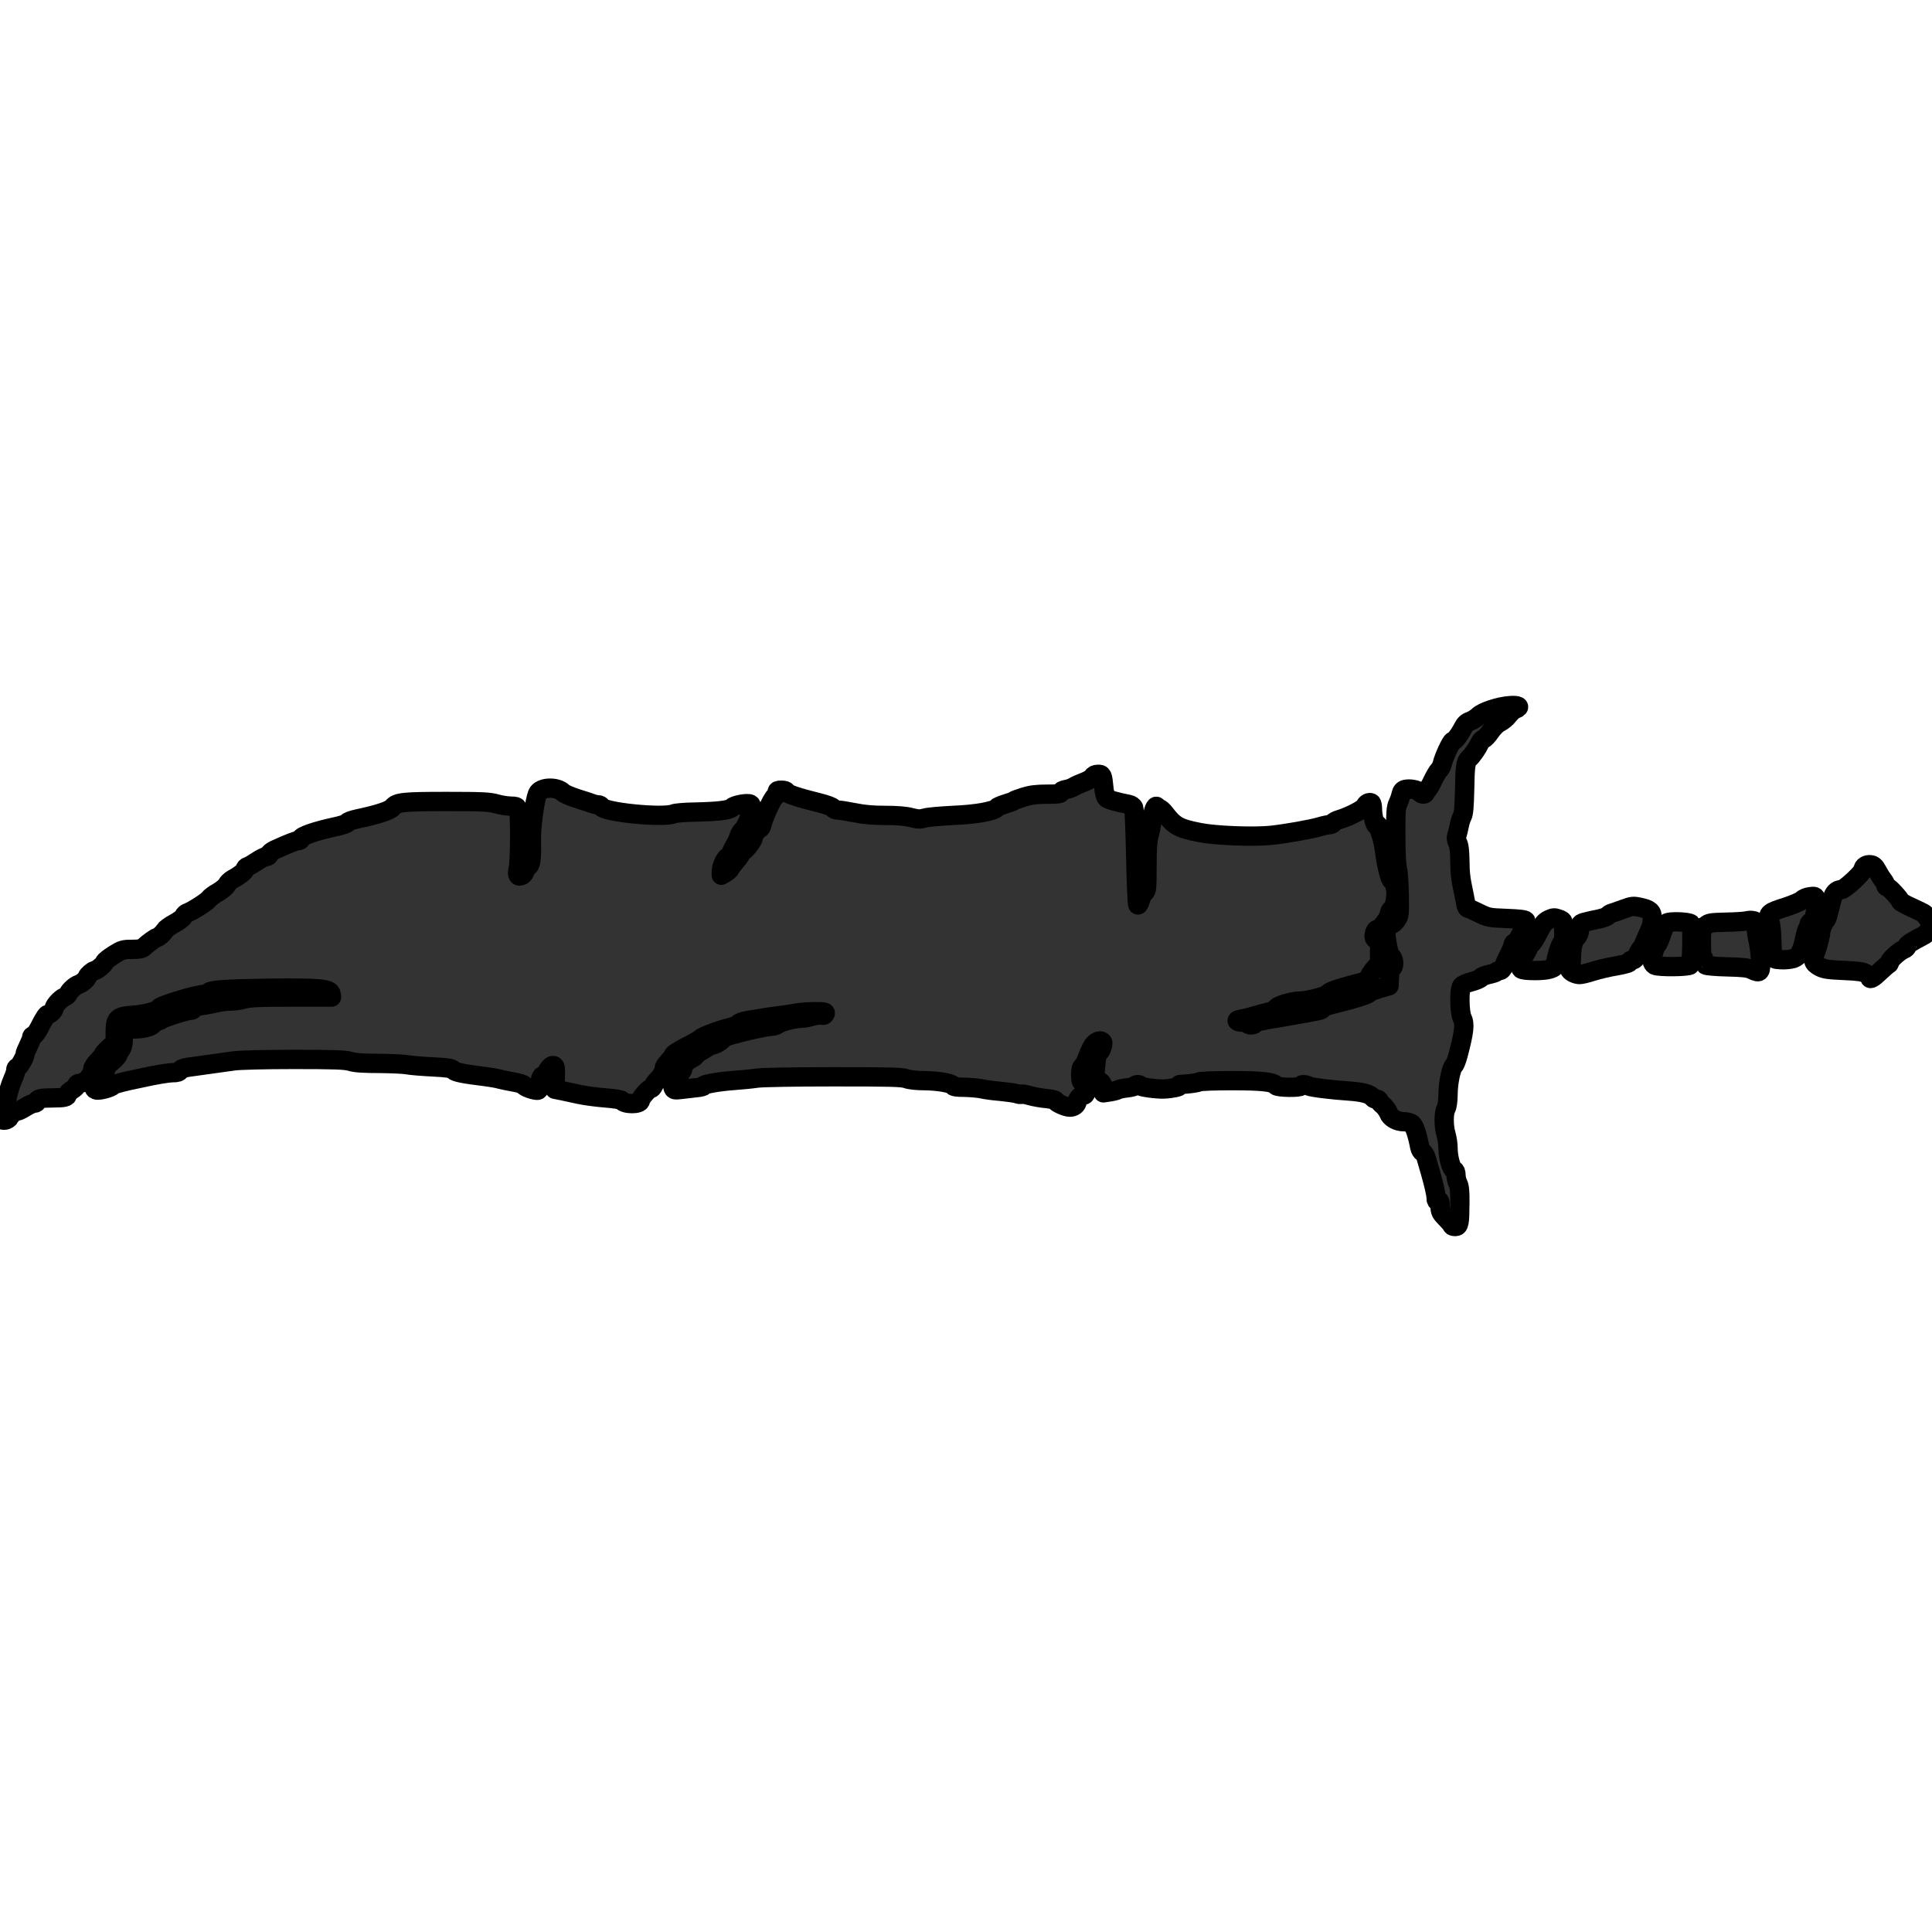
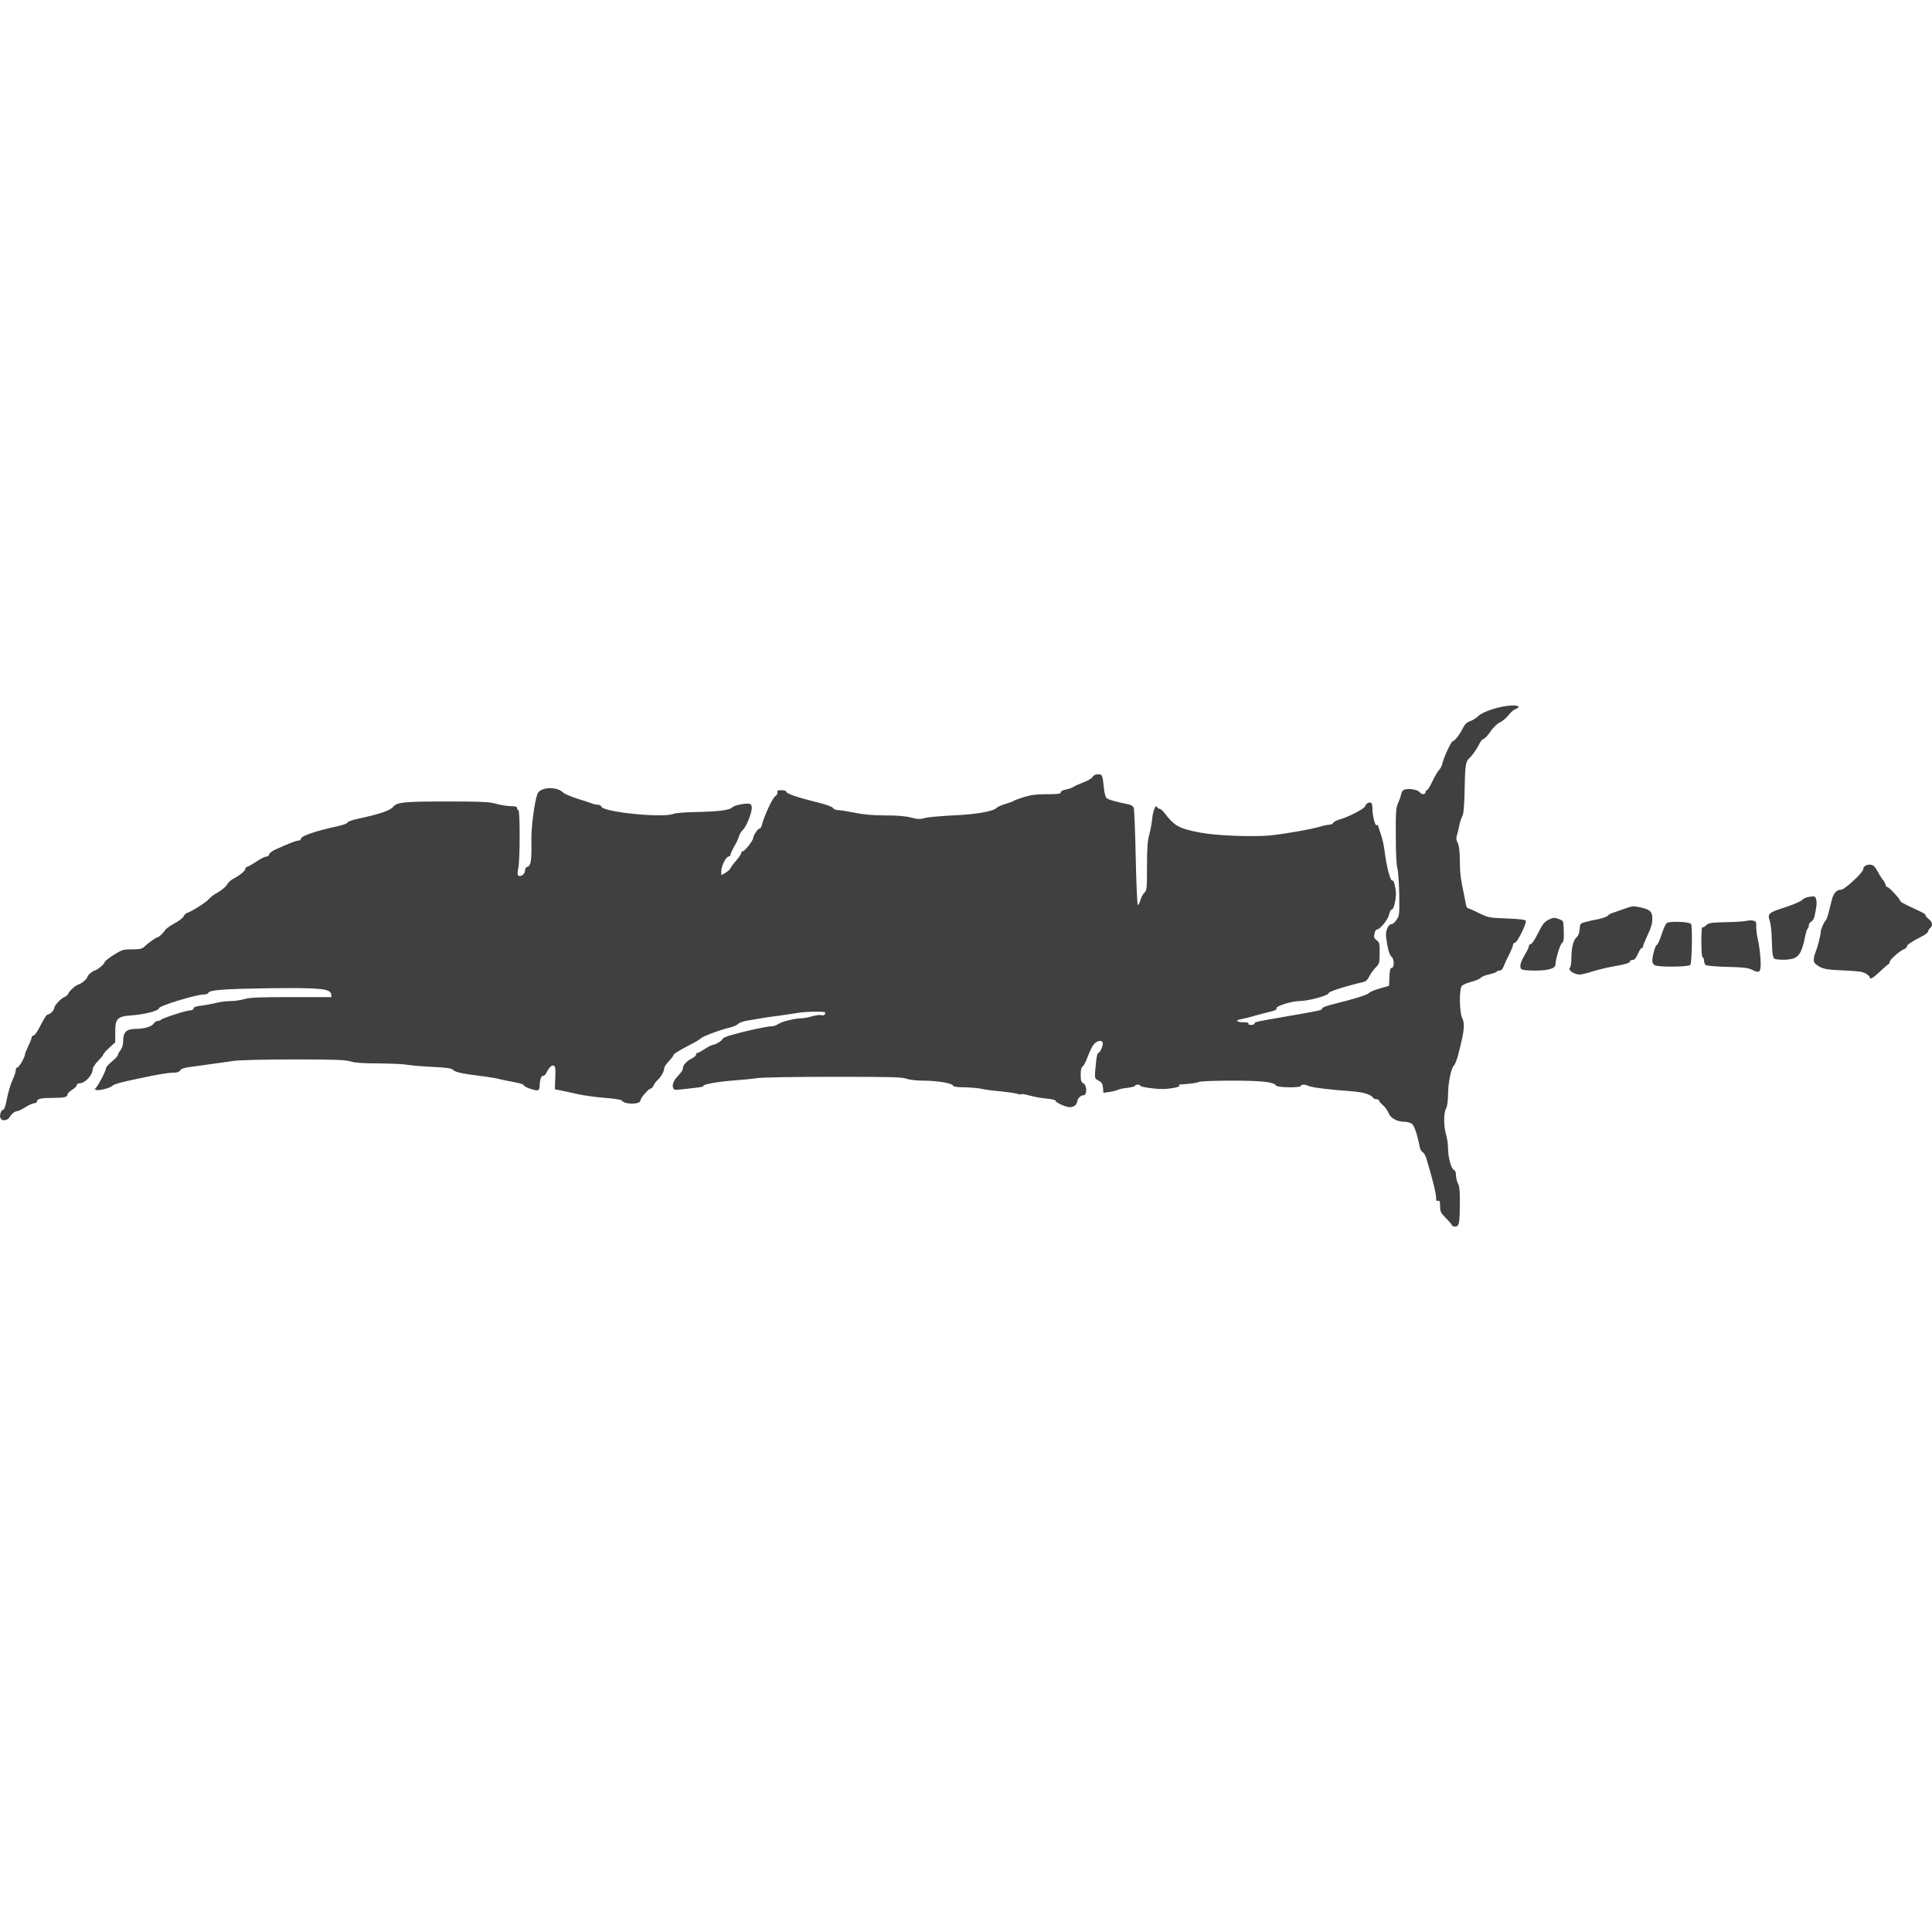
<svg xmlns="http://www.w3.org/2000/svg" width="100%" height="100%" viewBox="0 0 20 20" version="1.1" xml:space="preserve" style="fill-rule:evenodd;clip-rule:evenodd;stroke-linejoin:round;stroke-miterlimit:2;">
  <g transform="matrix(-2.52192e-19,-0.00137287,-0.00137287,2.52192e-19,20.6876,15.7173)">
    <g id="Great-sword">
-       <path d="M3012,15061C2993,15049 3001,15009 3025,14996C3051,14981 3069,14958 3070,14939C3070,14931 3084,14903 3100,14877C3117,14851 3130,14820 3130,14810C3130,14799 3136,14790 3144,14790C3163,14790 3170,14758 3170,14668C3170,14583 3176,14560 3196,14560C3204,14560 3220,14544 3231,14525C3243,14506 3258,14490 3266,14490C3274,14490 3280,14480 3280,14468C3281,14427 3342,14370 3386,14370C3398,14370 3426,14352 3448,14330C3470,14308 3492,14290 3497,14290C3503,14290 3525,14270 3548,14245L3589,14200L3665,14200C3770,14200 3785,14185 3793,14069C3799,13978 3828,13870 3846,13870C3864,13870 3950,13589 3950,13529C3950,13514 3955,13500 3962,13498C3984,13490 3992,13376 3997,13035C4001,12656 3994,12578 3952,12572L3930,12569L3930,12873C3930,13113 3927,13187 3915,13226C3907,13253 3900,13300 3900,13330C3900,13361 3894,13410 3886,13440C3879,13470 3869,13521 3865,13553C3861,13592 3854,13610 3844,13610C3836,13610 3830,13620 3830,13634C3830,13663 3773,13841 3759,13855C3754,13860 3750,13872 3750,13881C3750,13890 3741,13904 3729,13911C3706,13927 3691,13983 3690,14051C3690,14114 3665,14140 3602,14140C3571,14140 3547,14147 3530,14160C3516,14171 3500,14180 3493,14180C3487,14180 3465,14200 3444,14225C3424,14250 3401,14270 3393,14270C3370,14270 3240,14341 3239,14353C3239,14360 3235,14355 3230,14344C3222,14323 3246,14232 3263,14219C3271,14213 3283,14173 3301,14093C3306,14069 3314,14031 3319,14008C3344,13896 3360,13801 3360,13763C3360,13734 3365,13718 3377,13711C3388,13705 3397,13682 3402,13643C3418,13524 3439,13373 3449,13305C3455,13265 3460,13073 3460,12855C3460,12547 3457,12466 3445,12426C3434,12391 3430,12328 3430,12211C3429,12120 3425,12025 3420,12000C3415,11975 3408,11890 3404,11811C3398,11695 3394,11665 3380,11651C3363,11636 3351,11577 3330,11405C3325,11367 3317,11319 3311,11300C3306,11281 3296,11232 3289,11193C3282,11153 3272,11120 3266,11120C3253,11120 3221,11031 3228,11012C3230,11006 3242,11000 3255,11000C3300,11000 3341,10987 3336,10975C3334,10968 3344,10957 3358,10949C3401,10928 3419,10909 3413,10893C3408,10881 3391,10879 3321,10882L3235,10885L3224,10830C3217,10800 3205,10741 3196,10700C3187,10659 3175,10571 3170,10506C3165,10438 3156,10384 3150,10380C3119,10361 3119,10240 3150,10240C3168,10240 3240,10178 3240,10163C3240,10156 3250,10146 3263,10141C3275,10136 3294,10122 3305,10110C3328,10084 3372,10060 3395,10060C3404,10060 3427,10044 3447,10025C3467,10006 3488,9990 3495,9990C3501,9990 3528,9946 3556,9893C3583,9839 3611,9791 3618,9785C3633,9773 3683,9640 3700,9567C3707,9539 3719,9510 3728,9503C3736,9496 3747,9467 3752,9438C3774,9310 3779,9280 3789,9200C3795,9153 3805,9090 3810,9059C3816,9029 3820,8967 3820,8922C3820,8852 3818,8841 3804,8847C3794,8851 3790,8860 3794,8875C3797,8887 3793,8919 3785,8946C3777,8973 3770,9011 3770,9030C3769,9080 3745,9175 3726,9202C3717,9214 3710,9236 3710,9250C3710,9285 3676,9442 3643,9558C3633,9592 3621,9620 3615,9620C3604,9620 3570,9675 3570,9694C3570,9701 3556,9728 3538,9756C3520,9783 3507,9808 3508,9813C3509,9817 3504,9820 3496,9820C3489,9820 3475,9836 3466,9855C3449,9890 3416,9920 3392,9920C3379,9920 3367,9928 3330,9962C3299,9990 3270,10001 3248,9994C3229,9988 3228,9983 3234,9931C3238,9900 3243,9849 3247,9818C3250,9786 3256,9763 3260,9765C3271,9772 3292,9660 3301,9540C3305,9482 3313,9401 3319,9360C3325,9318 3329,9064 3329,8780C3329,8365 3327,8268 3315,8235C3306,8212 3300,8156 3300,8100C3299,7995 3280,7888 3262,7882C3254,7880 3250,7850 3250,7797C3249,7752 3244,7695 3239,7670C3233,7645 3224,7582 3220,7530C3215,7478 3207,7421 3202,7403C3196,7386 3194,7369 3198,7366C3201,7363 3196,7334 3187,7303C3178,7271 3168,7215 3165,7178C3161,7140 3154,7110 3149,7110C3135,7110 3100,7033 3100,7002C3100,6972 3117,6950 3143,6946C3167,6943 3190,6919 3190,6899C3190,6871 3265,6872 3280,6900C3289,6916 3301,6920 3345,6920C3382,6920 3402,6915 3407,6905C3412,6897 3446,6879 3484,6866C3522,6852 3564,6831 3576,6819C3601,6796 3607,6766 3590,6755C3576,6746 3510,6772 3510,6786C3510,6793 3483,6800 3443,6804C3311,6817 3318,6818 3300,6785C3287,6761 3276,6754 3246,6752L3208,6749L3215,6702C3219,6676 3226,6648 3231,6639C3236,6630 3243,6597 3246,6566C3250,6535 3257,6510 3261,6510C3266,6510 3270,6501 3270,6490C3270,6479 3266,6470 3261,6470C3252,6470 3235,6349 3237,6295C3239,6236 3253,6170 3261,6176C3266,6179 3270,6178 3271,6173C3275,6098 3283,6044 3290,6029C3296,6019 3300,5908 3300,5781C3300,5550 3290,5465 3263,5447C3247,5437 3245,5260 3260,5260C3273,5260 3273,5225 3260,5202C3249,5182 3231,5035 3221,4890C3214,4790 3197,4732 3170,4715C3165,4712 3160,4700 3160,4689C3160,4679 3155,4670 3149,4670C3143,4670 3128,4657 3114,4640C3100,4624 3075,4606 3057,4599C3018,4585 2990,4535 2990,4481C2990,4459 2983,4433 2973,4421C2957,4403 2891,4381 2797,4363C2782,4360 2765,4350 2760,4341C2755,4331 2732,4318 2708,4312C2684,4305 2643,4293 2615,4285C2513,4256 2443,4240 2416,4240C2395,4240 2389,4236 2394,4225C2398,4213 2390,4210 2354,4210C2313,4210 2303,4205 2262,4165C2237,4140 2213,4120 2208,4120C2204,4120 2200,4109 2200,4096C2200,4066 2222,4062 2380,4061C2464,4060 2503,4064 2524,4075C2539,4083 2568,4090 2586,4090C2608,4090 2623,4096 2626,4105C2634,4126 2722,4150 2789,4150C2820,4150 2867,4157 2894,4165C2956,4184 3057,4184 3090,4165C3106,4156 3145,4151 3197,4150C3283,4150 3398,4126 3415,4105C3420,4098 3454,4085 3490,4075C3673,4027 3727,4021 3774,4044C3816,4064 3987,4067 4013,4047C4022,4041 4037,4008 4045,3975C4054,3942 4067,3910 4075,3904C4083,3898 4095,3870 4101,3842C4107,3813 4116,3788 4121,3784C4126,3781 4130,3771 4130,3761C4130,3749 4142,3738 4163,3730C4180,3724 4221,3705 4252,3689C4283,3673 4316,3660 4324,3660C4333,3660 4340,3653 4340,3645C4340,3629 4486,3556 4505,3564C4514,3567 4519,3609 4523,3707C4528,3840 4529,3847 4564,3918C4584,3958 4600,3995 4600,4000C4600,4005 4610,4011 4623,4014C4635,4016 4670,4023 4700,4029C4827,4056 4860,4060 4960,4061C5031,4062 5075,4067 5094,4078C5117,4089 5131,4090 5154,4082C5171,4077 5203,4069 5225,4065C5246,4061 5277,4052 5293,4043C5314,4032 5366,4028 5493,4025C5675,4022 5706,4017 5730,3991C5751,3967 5810,3927 5843,3912C5859,3905 5874,3892 5877,3882C5879,3873 5904,3849 5933,3830C5964,3808 5992,3780 6002,3758C6012,3738 6036,3709 6056,3694C6076,3679 6096,3656 6101,3643C6118,3597 6133,3618 6128,3683C6122,3768 6082,3889 6049,3922C6034,3938 6017,3965 6010,3984C6003,4007 5988,4023 5962,4036C5909,4063 5860,4100 5860,4114C5860,4126 5735,4184 5687,4194C5672,4198 5651,4209 5642,4218C5632,4228 5593,4251 5557,4268C5520,4285 5490,4304 5490,4309C5490,4315 5483,4320 5475,4320C5455,4320 5456,4350 5475,4364C5493,4377 5505,4439 5496,4473C5492,4490 5481,4499 5459,4504C5442,4507 5412,4518 5392,4527C5360,4543 5326,4545 5145,4544C5019,4544 4921,4539 4900,4532C4881,4526 4793,4520 4704,4518C4551,4516 4542,4517 4512,4539C4494,4551 4480,4567 4480,4575C4480,4601 4430,4623 4381,4617C4297,4606 4246,4592 4234,4576C4219,4555 4150,4554 4150,4575C4150,4586 4134,4590 4083,4592L4015,4595L3995,4665C3984,4704 3969,4740 3961,4746C3947,4757 3918,4849 3879,5007C3866,5061 3852,5100 3845,5100C3831,5100 3831,5099 3784,5370C3745,5598 3743,5610 3729,5610C3724,5610 3720,5622 3720,5636C3720,5650 3724,5659 3730,5655C3736,5651 3740,5664 3740,5687C3740,5743 3756,5760 3763,5713C3767,5692 3778,5644 3790,5605C3801,5567 3815,5513 3821,5487C3828,5455 3836,5440 3845,5444C3862,5450 3900,5330 3900,5270C3901,5202 3942,5050 3960,5050C3972,5050 4012,4924 4044,4788C4048,4770 4062,4755 4086,4744C4105,4735 4135,4713 4152,4697C4180,4668 4187,4666 4262,4666C4334,4665 4343,4667 4359,4689C4374,4708 4382,4711 4408,4705C4426,4702 4440,4693 4440,4685C4440,4663 4517,4601 4554,4594C4574,4591 4590,4582 4590,4575C4590,4557 4692,4536 4739,4545C4796,4555 4810,4560 4810,4573C4810,4587 4930,4617 5035,4629C5074,4634 5132,4647 5165,4659C5197,4670 5226,4680 5228,4680C5230,4680 5229,4684 5226,4689C5219,4700 5297,4720 5349,4720C5371,4720 5391,4724 5394,4729C5403,4744 5390,4769 5370,4775C5350,4781 5290,4896 5269,4969C5262,4993 5250,5014 5243,5017C5236,5020 5230,5032 5230,5045C5230,5057 5223,5090 5215,5116C5195,5184 5163,5366 5150,5481C5136,5615 5147,5902 5171,6023C5202,6181 5220,6213 5318,6288C5335,6301 5350,6318 5350,6325C5350,6332 5356,6341 5363,6344C5386,6354 5336,6375 5275,6381C5242,6384 5188,6394 5155,6403C5110,6416 5053,6420 4915,6420C4748,6420 4733,6422 4718,6439C4709,6450 4683,6464 4660,6470C4638,6476 4622,6485 4625,6489C4627,6494 4788,6501 4982,6505C5176,6509 5344,6516 5356,6520C5369,6525 5380,6540 5383,6557C5401,6650 5419,6713 5431,6725C5439,6733 5472,6742 5505,6745C5606,6755 5610,6757 5610,6790C5610,6809 5603,6823 5591,6830C5580,6835 5562,6865 5551,6895C5539,6926 5524,6961 5516,6973C5508,6985 5498,7012 5495,7033C5491,7055 5482,7070 5474,7070C5463,7070 5460,7092 5460,7173C5460,7251 5455,7294 5439,7346C5427,7384 5414,7420 5410,7425C5405,7431 5395,7459 5386,7489C5377,7518 5364,7548 5357,7554C5331,7575 5307,7711 5300,7885C5295,7979 5287,8074 5280,8096C5270,8130 5271,8149 5284,8200C5295,8241 5300,8306 5300,8393C5300,8485 5306,8555 5320,8623C5331,8678 5340,8735 5340,8750C5340,8766 5347,8783 5356,8788C5365,8793 5381,8836 5396,8896C5433,9047 5464,9140 5478,9140C5485,9140 5490,9154 5490,9176C5490,9204 5487,9211 5475,9207C5467,9203 5453,9211 5443,9225C5426,9247 5292,9308 5228,9324C5212,9327 5200,9336 5200,9343C5200,9355 5147,9390 5128,9390C5111,9390 5030,9453 5030,9467C5030,9474 5024,9480 5016,9480C5009,9480 4983,9497 4959,9518C4935,9539 4908,9559 4900,9562C4892,9565 4877,9582 4867,9599L4849,9630L4880,9630C4919,9630 4990,9594 4990,9575C4990,9567 4997,9560 5005,9560C5013,9560 5041,9547 5067,9532C5094,9516 5127,9500 5142,9497C5157,9493 5180,9479 5192,9466C5216,9441 5318,9400 5357,9400C5369,9400 5382,9405 5385,9411C5397,9430 5379,9530 5360,9548C5339,9569 5329,9650 5325,9835C5324,9907 5318,9978 5311,9993C5280,10072 5324,10518 5366,10534C5374,10537 5380,10548 5380,10559C5380,10570 5384,10589 5389,10602C5394,10615 5411,10665 5426,10715C5442,10764 5462,10812 5472,10822C5521,10871 5515,10995 5463,11016C5404,11039 5205,11065 5100,11062C4967,11059 4919,11066 4913,11091C4910,11103 4899,11110 4884,11110C4871,11110 4856,11119 4849,11131C4832,11163 4849,11173 4901,11161C4959,11147 5340,11147 5340,11160C5340,11166 5347,11170 5355,11170C5366,11170 5370,11182 5370,11218C5370,11244 5378,11293 5387,11325C5402,11376 5405,11431 5405,11700C5405,12025 5400,12078 5362,12107C5337,12127 5307,12216 5274,12373C5265,12415 5252,12450 5245,12450C5239,12450 5226,12487 5216,12533C5182,12692 5144,12800 5124,12800C5116,12800 5110,12808 5110,12819C5110,12836 5091,12885 5040,12998C5029,13021 5013,13040 5005,13040C4997,13040 4990,13049 4990,13059C4990,13069 4975,13101 4956,13129C4937,13157 4918,13189 4915,13200C4912,13211 4903,13220 4895,13220C4881,13220 4847,13262 4819,13315C4810,13331 4791,13351 4777,13358C4763,13365 4738,13395 4721,13424C4705,13454 4681,13485 4670,13493C4649,13508 4578,13619 4566,13655C4563,13666 4550,13680 4538,13685C4526,13691 4502,13722 4485,13755C4467,13788 4444,13819 4434,13825C4413,13837 4381,13871 4380,13883C4380,13893 4333,13958 4308,13983C4294,13997 4290,14017 4290,14073C4290,14141 4287,14149 4248,14212C4224,14249 4200,14280 4193,14280C4180,14280 4130,14340 4130,14356C4129,14369 4093,14410 4083,14410C4070,14410 4033,14451 4026,14475C4018,14501 3979,14544 3957,14553C3947,14557 3936,14570 3931,14582C3921,14609 3866,14660 3847,14660C3832,14660 3800,14691 3800,14706C3800,14717 3776,14733 3698,14773C3666,14789 3640,14809 3640,14816C3640,14824 3634,14830 3627,14830C3620,14830 3590,14841 3562,14855C3533,14869 3506,14880 3500,14880C3479,14880 3400,14925 3400,14937C3400,14944 3391,14950 3380,14950C3369,14950 3341,14958 3318,14969C3262,14993 3219,15006 3143,15021C3105,15028 3080,15038 3080,15045C3080,15052 3070,15060 3058,15064C3029,15071 3028,15071 3012,15061Z" style="fill:rgb(51,51,51);fill-rule:nonzero;stroke:black;stroke-width:145.68px;" />
-       <path d="M4142,3598C4134,3590 4130,3551 4130,3493C4130,3393 4146,3340 4177,3340C4212,3340 4325,3306 4335,3293C4346,3278 4367,3275 4450,3278C4505,3280 4506,3281 4519,3316C4531,3348 4530,3357 4514,3391C4498,3423 4482,3436 4413,3471C4367,3493 4330,3518 4330,3526C4330,3534 4323,3540 4315,3540C4307,3540 4279,3553 4253,3569C4195,3604 4157,3613 4142,3598Z" style="fill:rgb(51,51,51);fill-rule:nonzero;stroke:black;stroke-width:145.68px;" />
-       <path d="M4134,3232C4117,3221 4100,3184 4100,3157C4100,3144 4111,3099 4124,3059C4137,3018 4156,2939 4165,2883C4178,2812 4187,2780 4197,2780C4204,2780 4210,2771 4210,2759C4210,2745 4223,2733 4255,2719C4280,2708 4300,2695 4300,2690C4300,2684 4305,2680 4312,2680C4318,2680 4346,2669 4374,2656C4463,2615 4480,2610 4524,2610C4576,2610 4591,2628 4608,2706C4618,2752 4617,2764 4594,2826C4580,2864 4566,2904 4563,2915C4560,2926 4551,2940 4543,2946C4536,2953 4525,2984 4518,3016C4512,3049 4502,3093 4496,3115C4486,3153 4483,3155 4441,3158C4412,3160 4392,3168 4381,3181C4361,3205 4305,3219 4225,3220C4191,3220 4160,3224 4154,3230C4149,3235 4140,3236 4134,3232Z" style="fill:rgb(51,51,51);fill-rule:nonzero;stroke:black;stroke-width:145.68px;" />
-       <path d="M4170,2591C4155,2562 4157,2333 4173,2323C4191,2311 4470,2306 4482,2318C4499,2335 4504,2483 4488,2501C4481,2510 4442,2527 4402,2540C4361,2553 4326,2569 4323,2576C4319,2588 4240,2610 4200,2610C4189,2610 4176,2601 4170,2591Z" style="fill:rgb(51,51,51);fill-rule:nonzero;stroke:black;stroke-width:145.68px;" />
-       <path d="M4230,2230C4230,2225 4219,2220 4206,2220C4193,2220 4178,2214 4172,2208C4166,2201 4160,2128 4158,2045C4155,1924 4151,1888 4136,1858C4106,1796 4116,1789 4217,1794C4266,1797 4332,1806 4365,1814C4398,1822 4442,1827 4463,1826C4495,1825 4502,1828 4506,1847C4510,1860 4509,1882 4505,1898C4501,1913 4496,1983 4495,2053C4492,2168 4490,2184 4471,2204C4459,2216 4453,2230 4457,2233C4460,2237 4411,2240 4347,2240C4276,2240 4230,2236 4230,2230Z" style="fill:rgb(51,51,51);fill-rule:nonzero;stroke:black;stroke-width:145.68px;" />
-       <path d="M4505,1724C4483,1717 4423,1710 4370,1709C4318,1708 4262,1705 4245,1701C4217,1695 4215,1692 4212,1640C4210,1610 4214,1568 4221,1546C4236,1502 4276,1480 4380,1459C4413,1453 4443,1443 4446,1439C4449,1434 4460,1430 4470,1430C4481,1430 4494,1422 4499,1411C4505,1401 4524,1389 4542,1386C4618,1370 4641,1368 4666,1374C4691,1381 4692,1384 4687,1422C4684,1445 4673,1471 4663,1479C4653,1488 4629,1542 4610,1600C4568,1733 4559,1743 4505,1724Z" style="fill:rgb(51,51,51);fill-rule:nonzero;stroke:black;stroke-width:145.68px;" />
-       <path d="M4202,1392C4188,1390 4172,1374 4158,1347C4140,1312 4136,1281 4131,1165C4126,1053 4121,1020 4106,998C4096,982 4084,970 4079,970C4059,970 4073,945 4123,893C4151,863 4177,834 4178,829C4180,824 4188,820 4195,820C4211,820 4278,746 4290,714C4295,701 4305,690 4312,690C4325,690 4345,660 4388,577C4401,551 4418,530 4425,530C4432,530 4443,523 4450,515C4468,493 4496,497 4518,525C4529,539 4542,550 4547,550C4557,550 4560,555 4612,667C4630,707 4649,739 4653,739C4668,740 4760,825 4760,838C4760,844 4766,850 4774,850C4781,850 4799,859 4814,871C4829,883 4860,902 4883,914C4914,931 4926,943 4928,964C4932,994 4915,1020 4893,1020C4870,1020 4740,1160 4740,1185C4740,1220 4715,1243 4664,1256C4637,1263 4593,1274 4565,1281C4538,1288 4513,1297 4510,1301C4500,1314 4441,1340 4421,1340C4396,1340 4307,1363 4260,1382C4241,1390 4215,1394 4202,1392Z" style="fill:rgb(51,51,51);fill-rule:nonzero;stroke:black;stroke-width:145.68px;" />
+       <path d="M3012,15061C2993,15049 3001,15009 3025,14996C3051,14981 3069,14958 3070,14939C3070,14931 3084,14903 3100,14877C3117,14851 3130,14820 3130,14810C3130,14799 3136,14790 3144,14790C3163,14790 3170,14758 3170,14668C3170,14583 3176,14560 3196,14560C3204,14560 3220,14544 3231,14525C3243,14506 3258,14490 3266,14490C3274,14490 3280,14480 3280,14468C3281,14427 3342,14370 3386,14370C3398,14370 3426,14352 3448,14330C3470,14308 3492,14290 3497,14290C3503,14290 3525,14270 3548,14245L3589,14200L3665,14200C3770,14200 3785,14185 3793,14069C3799,13978 3828,13870 3846,13870C3864,13870 3950,13589 3950,13529C3950,13514 3955,13500 3962,13498C3984,13490 3992,13376 3997,13035C4001,12656 3994,12578 3952,12572L3930,12569L3930,12873C3930,13113 3927,13187 3915,13226C3907,13253 3900,13300 3900,13330C3900,13361 3894,13410 3886,13440C3879,13470 3869,13521 3865,13553C3861,13592 3854,13610 3844,13610C3836,13610 3830,13620 3830,13634C3830,13663 3773,13841 3759,13855C3754,13860 3750,13872 3750,13881C3750,13890 3741,13904 3729,13911C3706,13927 3691,13983 3690,14051C3690,14114 3665,14140 3602,14140C3571,14140 3547,14147 3530,14160C3516,14171 3500,14180 3493,14180C3487,14180 3465,14200 3444,14225C3424,14250 3401,14270 3393,14270C3370,14270 3240,14341 3239,14353C3239,14360 3235,14355 3230,14344C3222,14323 3246,14232 3263,14219C3271,14213 3283,14173 3301,14093C3306,14069 3314,14031 3319,14008C3344,13896 3360,13801 3360,13763C3360,13734 3365,13718 3377,13711C3388,13705 3397,13682 3402,13643C3418,13524 3439,13373 3449,13305C3455,13265 3460,13073 3460,12855C3460,12547 3457,12466 3445,12426C3434,12391 3430,12328 3430,12211C3429,12120 3425,12025 3420,12000C3415,11975 3408,11890 3404,11811C3398,11695 3394,11665 3380,11651C3363,11636 3351,11577 3330,11405C3325,11367 3317,11319 3311,11300C3306,11281 3296,11232 3289,11193C3282,11153 3272,11120 3266,11120C3253,11120 3221,11031 3228,11012C3230,11006 3242,11000 3255,11000C3300,11000 3341,10987 3336,10975C3334,10968 3344,10957 3358,10949C3401,10928 3419,10909 3413,10893C3408,10881 3391,10879 3321,10882L3235,10885L3224,10830C3217,10800 3205,10741 3196,10700C3187,10659 3175,10571 3170,10506C3165,10438 3156,10384 3150,10380C3119,10361 3119,10240 3150,10240C3168,10240 3240,10178 3240,10163C3240,10156 3250,10146 3263,10141C3275,10136 3294,10122 3305,10110C3328,10084 3372,10060 3395,10060C3404,10060 3427,10044 3447,10025C3467,10006 3488,9990 3495,9990C3501,9990 3528,9946 3556,9893C3583,9839 3611,9791 3618,9785C3633,9773 3683,9640 3700,9567C3707,9539 3719,9510 3728,9503C3736,9496 3747,9467 3752,9438C3774,9310 3779,9280 3789,9200C3795,9153 3805,9090 3810,9059C3816,9029 3820,8967 3820,8922C3820,8852 3818,8841 3804,8847C3794,8851 3790,8860 3794,8875C3797,8887 3793,8919 3785,8946C3777,8973 3770,9011 3770,9030C3769,9080 3745,9175 3726,9202C3717,9214 3710,9236 3710,9250C3710,9285 3676,9442 3643,9558C3633,9592 3621,9620 3615,9620C3604,9620 3570,9675 3570,9694C3570,9701 3556,9728 3538,9756C3520,9783 3507,9808 3508,9813C3509,9817 3504,9820 3496,9820C3489,9820 3475,9836 3466,9855C3449,9890 3416,9920 3392,9920C3379,9920 3367,9928 3330,9962C3299,9990 3270,10001 3248,9994C3229,9988 3228,9983 3234,9931C3238,9900 3243,9849 3247,9818C3250,9786 3256,9763 3260,9765C3271,9772 3292,9660 3301,9540C3305,9482 3313,9401 3319,9360C3325,9318 3329,9064 3329,8780C3329,8365 3327,8268 3315,8235C3306,8212 3300,8156 3300,8100C3299,7995 3280,7888 3262,7882C3254,7880 3250,7850 3250,7797C3249,7752 3244,7695 3239,7670C3233,7645 3224,7582 3220,7530C3215,7478 3207,7421 3202,7403C3196,7386 3194,7369 3198,7366C3201,7363 3196,7334 3187,7303C3178,7271 3168,7215 3165,7178C3161,7140 3154,7110 3149,7110C3135,7110 3100,7033 3100,7002C3100,6972 3117,6950 3143,6946C3167,6943 3190,6919 3190,6899C3190,6871 3265,6872 3280,6900C3289,6916 3301,6920 3345,6920C3382,6920 3402,6915 3407,6905C3412,6897 3446,6879 3484,6866C3522,6852 3564,6831 3576,6819C3601,6796 3607,6766 3590,6755C3576,6746 3510,6772 3510,6786C3510,6793 3483,6800 3443,6804C3311,6817 3318,6818 3300,6785C3287,6761 3276,6754 3246,6752L3208,6749L3215,6702C3219,6676 3226,6648 3231,6639C3236,6630 3243,6597 3246,6566C3250,6535 3257,6510 3261,6510C3266,6510 3270,6501 3270,6490C3270,6479 3266,6470 3261,6470C3252,6470 3235,6349 3237,6295C3239,6236 3253,6170 3261,6176C3266,6179 3270,6178 3271,6173C3275,6098 3283,6044 3290,6029C3296,6019 3300,5908 3300,5781C3300,5550 3290,5465 3263,5447C3247,5437 3245,5260 3260,5260C3273,5260 3273,5225 3260,5202C3249,5182 3231,5035 3221,4890C3214,4790 3197,4732 3170,4715C3165,4712 3160,4700 3160,4689C3160,4679 3155,4670 3149,4670C3143,4670 3128,4657 3114,4640C3100,4624 3075,4606 3057,4599C3018,4585 2990,4535 2990,4481C2990,4459 2983,4433 2973,4421C2957,4403 2891,4381 2797,4363C2782,4360 2765,4350 2760,4341C2755,4331 2732,4318 2708,4312C2684,4305 2643,4293 2615,4285C2513,4256 2443,4240 2416,4240C2395,4240 2389,4236 2394,4225C2398,4213 2390,4210 2354,4210C2313,4210 2303,4205 2262,4165C2237,4140 2213,4120 2208,4120C2204,4120 2200,4109 2200,4096C2200,4066 2222,4062 2380,4061C2464,4060 2503,4064 2524,4075C2539,4083 2568,4090 2586,4090C2608,4090 2623,4096 2626,4105C2634,4126 2722,4150 2789,4150C2820,4150 2867,4157 2894,4165C2956,4184 3057,4184 3090,4165C3106,4156 3145,4151 3197,4150C3283,4150 3398,4126 3415,4105C3420,4098 3454,4085 3490,4075C3673,4027 3727,4021 3774,4044C3816,4064 3987,4067 4013,4047C4022,4041 4037,4008 4045,3975C4054,3942 4067,3910 4075,3904C4083,3898 4095,3870 4101,3842C4107,3813 4116,3788 4121,3784C4126,3781 4130,3771 4130,3761C4130,3749 4142,3738 4163,3730C4180,3724 4221,3705 4252,3689C4283,3673 4316,3660 4324,3660C4333,3660 4340,3653 4340,3645C4340,3629 4486,3556 4505,3564C4514,3567 4519,3609 4523,3707C4528,3840 4529,3847 4564,3918C4584,3958 4600,3995 4600,4000C4600,4005 4610,4011 4623,4014C4635,4016 4670,4023 4700,4029C4827,4056 4860,4060 4960,4061C5031,4062 5075,4067 5094,4078C5117,4089 5131,4090 5154,4082C5171,4077 5203,4069 5225,4065C5246,4061 5277,4052 5293,4043C5314,4032 5366,4028 5493,4025C5675,4022 5706,4017 5730,3991C5751,3967 5810,3927 5843,3912C5859,3905 5874,3892 5877,3882C5879,3873 5904,3849 5933,3830C5964,3808 5992,3780 6002,3758C6012,3738 6036,3709 6056,3694C6076,3679 6096,3656 6101,3643C6118,3597 6133,3618 6128,3683C6122,3768 6082,3889 6049,3922C6034,3938 6017,3965 6010,3984C6003,4007 5988,4023 5962,4036C5909,4063 5860,4100 5860,4114C5860,4126 5735,4184 5687,4194C5672,4198 5651,4209 5642,4218C5632,4228 5593,4251 5557,4268C5520,4285 5490,4304 5490,4309C5490,4315 5483,4320 5475,4320C5455,4320 5456,4350 5475,4364C5493,4377 5505,4439 5496,4473C5492,4490 5481,4499 5459,4504C5442,4507 5412,4518 5392,4527C5360,4543 5326,4545 5145,4544C5019,4544 4921,4539 4900,4532C4881,4526 4793,4520 4704,4518C4551,4516 4542,4517 4512,4539C4494,4551 4480,4567 4480,4575C4480,4601 4430,4623 4381,4617C4297,4606 4246,4592 4234,4576C4219,4555 4150,4554 4150,4575C4150,4586 4134,4590 4083,4592L4015,4595L3995,4665C3984,4704 3969,4740 3961,4746C3947,4757 3918,4849 3879,5007C3866,5061 3852,5100 3845,5100C3831,5100 3831,5099 3784,5370C3745,5598 3743,5610 3729,5610C3724,5610 3720,5622 3720,5636C3720,5650 3724,5659 3730,5655C3736,5651 3740,5664 3740,5687C3740,5743 3756,5760 3763,5713C3767,5692 3778,5644 3790,5605C3801,5567 3815,5513 3821,5487C3828,5455 3836,5440 3845,5444C3862,5450 3900,5330 3900,5270C3901,5202 3942,5050 3960,5050C3972,5050 4012,4924 4044,4788C4048,4770 4062,4755 4086,4744C4105,4735 4135,4713 4152,4697C4180,4668 4187,4666 4262,4666C4334,4665 4343,4667 4359,4689C4374,4708 4382,4711 4408,4705C4426,4702 4440,4693 4440,4685C4440,4663 4517,4601 4554,4594C4574,4591 4590,4582 4590,4575C4590,4557 4692,4536 4739,4545C4796,4555 4810,4560 4810,4573C4810,4587 4930,4617 5035,4629C5074,4634 5132,4647 5165,4659C5197,4670 5226,4680 5228,4680C5230,4680 5229,4684 5226,4689C5219,4700 5297,4720 5349,4720C5371,4720 5391,4724 5394,4729C5403,4744 5390,4769 5370,4775C5350,4781 5290,4896 5269,4969C5262,4993 5250,5014 5243,5017C5236,5020 5230,5032 5230,5045C5230,5057 5223,5090 5215,5116C5195,5184 5163,5366 5150,5481C5136,5615 5147,5902 5171,6023C5202,6181 5220,6213 5318,6288C5335,6301 5350,6318 5350,6325C5350,6332 5356,6341 5363,6344C5386,6354 5336,6375 5275,6381C5242,6384 5188,6394 5155,6403C5110,6416 5053,6420 4915,6420C4748,6420 4733,6422 4718,6439C4709,6450 4683,6464 4660,6470C4638,6476 4622,6485 4625,6489C4627,6494 4788,6501 4982,6505C5176,6509 5344,6516 5356,6520C5369,6525 5380,6540 5383,6557C5401,6650 5419,6713 5431,6725C5439,6733 5472,6742 5505,6745C5606,6755 5610,6757 5610,6790C5610,6809 5603,6823 5591,6830C5580,6835 5562,6865 5551,6895C5539,6926 5524,6961 5516,6973C5508,6985 5498,7012 5495,7033C5491,7055 5482,7070 5474,7070C5463,7070 5460,7092 5460,7173C5460,7251 5455,7294 5439,7346C5427,7384 5414,7420 5410,7425C5405,7431 5395,7459 5386,7489C5377,7518 5364,7548 5357,7554C5331,7575 5307,7711 5300,7885C5295,7979 5287,8074 5280,8096C5270,8130 5271,8149 5284,8200C5295,8241 5300,8306 5300,8393C5300,8485 5306,8555 5320,8623C5331,8678 5340,8735 5340,8750C5340,8766 5347,8783 5356,8788C5365,8793 5381,8836 5396,8896C5433,9047 5464,9140 5478,9140C5485,9140 5490,9154 5490,9176C5490,9204 5487,9211 5475,9207C5467,9203 5453,9211 5443,9225C5426,9247 5292,9308 5228,9324C5212,9327 5200,9336 5200,9343C5200,9355 5147,9390 5128,9390C5111,9390 5030,9453 5030,9467C5030,9474 5024,9480 5016,9480C5009,9480 4983,9497 4959,9518C4935,9539 4908,9559 4900,9562C4892,9565 4877,9582 4867,9599L4849,9630L4880,9630C4919,9630 4990,9594 4990,9575C4990,9567 4997,9560 5005,9560C5013,9560 5041,9547 5067,9532C5094,9516 5127,9500 5142,9497C5157,9493 5180,9479 5192,9466C5216,9441 5318,9400 5357,9400C5369,9400 5382,9405 5385,9411C5397,9430 5379,9530 5360,9548C5339,9569 5329,9650 5325,9835C5324,9907 5318,9978 5311,9993C5280,10072 5324,10518 5366,10534C5374,10537 5380,10548 5380,10559C5380,10570 5384,10589 5389,10602C5394,10615 5411,10665 5426,10715C5442,10764 5462,10812 5472,10822C5521,10871 5515,10995 5463,11016C5404,11039 5205,11065 5100,11062C4967,11059 4919,11066 4913,11091C4910,11103 4899,11110 4884,11110C4871,11110 4856,11119 4849,11131C4832,11163 4849,11173 4901,11161C4959,11147 5340,11147 5340,11160C5340,11166 5347,11170 5355,11170C5366,11170 5370,11182 5370,11218C5370,11244 5378,11293 5387,11325C5402,11376 5405,11431 5405,11700C5405,12025 5400,12078 5362,12107C5337,12127 5307,12216 5274,12373C5265,12415 5252,12450 5245,12450C5239,12450 5226,12487 5216,12533C5182,12692 5144,12800 5124,12800C5116,12800 5110,12808 5110,12819C5110,12836 5091,12885 5040,12998C5029,13021 5013,13040 5005,13040C4997,13040 4990,13049 4990,13059C4990,13069 4975,13101 4956,13129C4937,13157 4918,13189 4915,13200C4912,13211 4903,13220 4895,13220C4881,13220 4847,13262 4819,13315C4810,13331 4791,13351 4777,13358C4763,13365 4738,13395 4721,13424C4705,13454 4681,13485 4670,13493C4649,13508 4578,13619 4566,13655C4563,13666 4550,13680 4538,13685C4526,13691 4502,13722 4485,13755C4467,13788 4444,13819 4434,13825C4413,13837 4381,13871 4380,13883C4380,13893 4333,13958 4308,13983C4294,13997 4290,14017 4290,14073C4290,14141 4287,14149 4248,14212C4224,14249 4200,14280 4193,14280C4180,14280 4130,14340 4130,14356C4129,14369 4093,14410 4083,14410C4070,14410 4033,14451 4026,14475C4018,14501 3979,14544 3957,14553C3947,14557 3936,14570 3931,14582C3921,14609 3866,14660 3847,14660C3832,14660 3800,14691 3800,14706C3800,14717 3776,14733 3698,14773C3666,14789 3640,14809 3640,14816C3640,14824 3634,14830 3627,14830C3620,14830 3590,14841 3562,14855C3533,14869 3506,14880 3500,14880C3479,14880 3400,14925 3400,14937C3400,14944 3391,14950 3380,14950C3369,14950 3341,14958 3318,14969C3262,14993 3219,15006 3143,15021C3105,15028 3080,15038 3080,15045C3080,15052 3070,15060 3058,15064C3029,15071 3028,15071 3012,15061Z" style="fill:rgb(64,64,64);fill-rule:nonzero;" />
+       <path d="M4142,3598C4134,3590 4130,3551 4130,3493C4130,3393 4146,3340 4177,3340C4212,3340 4325,3306 4335,3293C4346,3278 4367,3275 4450,3278C4505,3280 4506,3281 4519,3316C4531,3348 4530,3357 4514,3391C4498,3423 4482,3436 4413,3471C4367,3493 4330,3518 4330,3526C4330,3534 4323,3540 4315,3540C4307,3540 4279,3553 4253,3569C4195,3604 4157,3613 4142,3598Z" style="fill:rgb(64,64,64);fill-rule:nonzero;" />
+       <path d="M4134,3232C4117,3221 4100,3184 4100,3157C4100,3144 4111,3099 4124,3059C4137,3018 4156,2939 4165,2883C4178,2812 4187,2780 4197,2780C4204,2780 4210,2771 4210,2759C4210,2745 4223,2733 4255,2719C4280,2708 4300,2695 4300,2690C4300,2684 4305,2680 4312,2680C4318,2680 4346,2669 4374,2656C4463,2615 4480,2610 4524,2610C4576,2610 4591,2628 4608,2706C4618,2752 4617,2764 4594,2826C4580,2864 4566,2904 4563,2915C4560,2926 4551,2940 4543,2946C4536,2953 4525,2984 4518,3016C4512,3049 4502,3093 4496,3115C4486,3153 4483,3155 4441,3158C4412,3160 4392,3168 4381,3181C4361,3205 4305,3219 4225,3220C4191,3220 4160,3224 4154,3230C4149,3235 4140,3236 4134,3232Z" style="fill:rgb(64,64,64);fill-rule:nonzero;" />
+       <path d="M4170,2591C4155,2562 4157,2333 4173,2323C4191,2311 4470,2306 4482,2318C4499,2335 4504,2483 4488,2501C4481,2510 4442,2527 4402,2540C4361,2553 4326,2569 4323,2576C4319,2588 4240,2610 4200,2610C4189,2610 4176,2601 4170,2591Z" style="fill:rgb(64,64,64);fill-rule:nonzero;" />
+       <path d="M4230,2230C4230,2225 4219,2220 4206,2220C4193,2220 4178,2214 4172,2208C4166,2201 4160,2128 4158,2045C4155,1924 4151,1888 4136,1858C4106,1796 4116,1789 4217,1794C4266,1797 4332,1806 4365,1814C4398,1822 4442,1827 4463,1826C4495,1825 4502,1828 4506,1847C4510,1860 4509,1882 4505,1898C4501,1913 4496,1983 4495,2053C4492,2168 4490,2184 4471,2204C4459,2216 4453,2230 4457,2233C4460,2237 4411,2240 4347,2240C4276,2240 4230,2236 4230,2230Z" style="fill:rgb(64,64,64);fill-rule:nonzero;" />
+       <path d="M4505,1724C4483,1717 4423,1710 4370,1709C4318,1708 4262,1705 4245,1701C4217,1695 4215,1692 4212,1640C4210,1610 4214,1568 4221,1546C4236,1502 4276,1480 4380,1459C4413,1453 4443,1443 4446,1439C4449,1434 4460,1430 4470,1430C4481,1430 4494,1422 4499,1411C4505,1401 4524,1389 4542,1386C4618,1370 4641,1368 4666,1374C4691,1381 4692,1384 4687,1422C4684,1445 4673,1471 4663,1479C4653,1488 4629,1542 4610,1600C4568,1733 4559,1743 4505,1724Z" style="fill:rgb(64,64,64);fill-rule:nonzero;" />
+       <path d="M4202,1392C4188,1390 4172,1374 4158,1347C4140,1312 4136,1281 4131,1165C4126,1053 4121,1020 4106,998C4096,982 4084,970 4079,970C4059,970 4073,945 4123,893C4151,863 4177,834 4178,829C4180,824 4188,820 4195,820C4211,820 4278,746 4290,714C4295,701 4305,690 4312,690C4325,690 4345,660 4388,577C4401,551 4418,530 4425,530C4432,530 4443,523 4450,515C4468,493 4496,497 4518,525C4529,539 4542,550 4547,550C4557,550 4560,555 4612,667C4630,707 4649,739 4653,739C4668,740 4760,825 4760,838C4760,844 4766,850 4774,850C4781,850 4799,859 4814,871C4829,883 4860,902 4883,914C4914,931 4926,943 4928,964C4932,994 4915,1020 4893,1020C4870,1020 4740,1160 4740,1185C4740,1220 4715,1243 4664,1256C4637,1263 4593,1274 4565,1281C4538,1288 4513,1297 4510,1301C4500,1314 4441,1340 4421,1340C4396,1340 4307,1363 4260,1382C4241,1390 4215,1394 4202,1392Z" style="fill:rgb(64,64,64);fill-rule:nonzero;" />
    </g>
  </g>
</svg>
